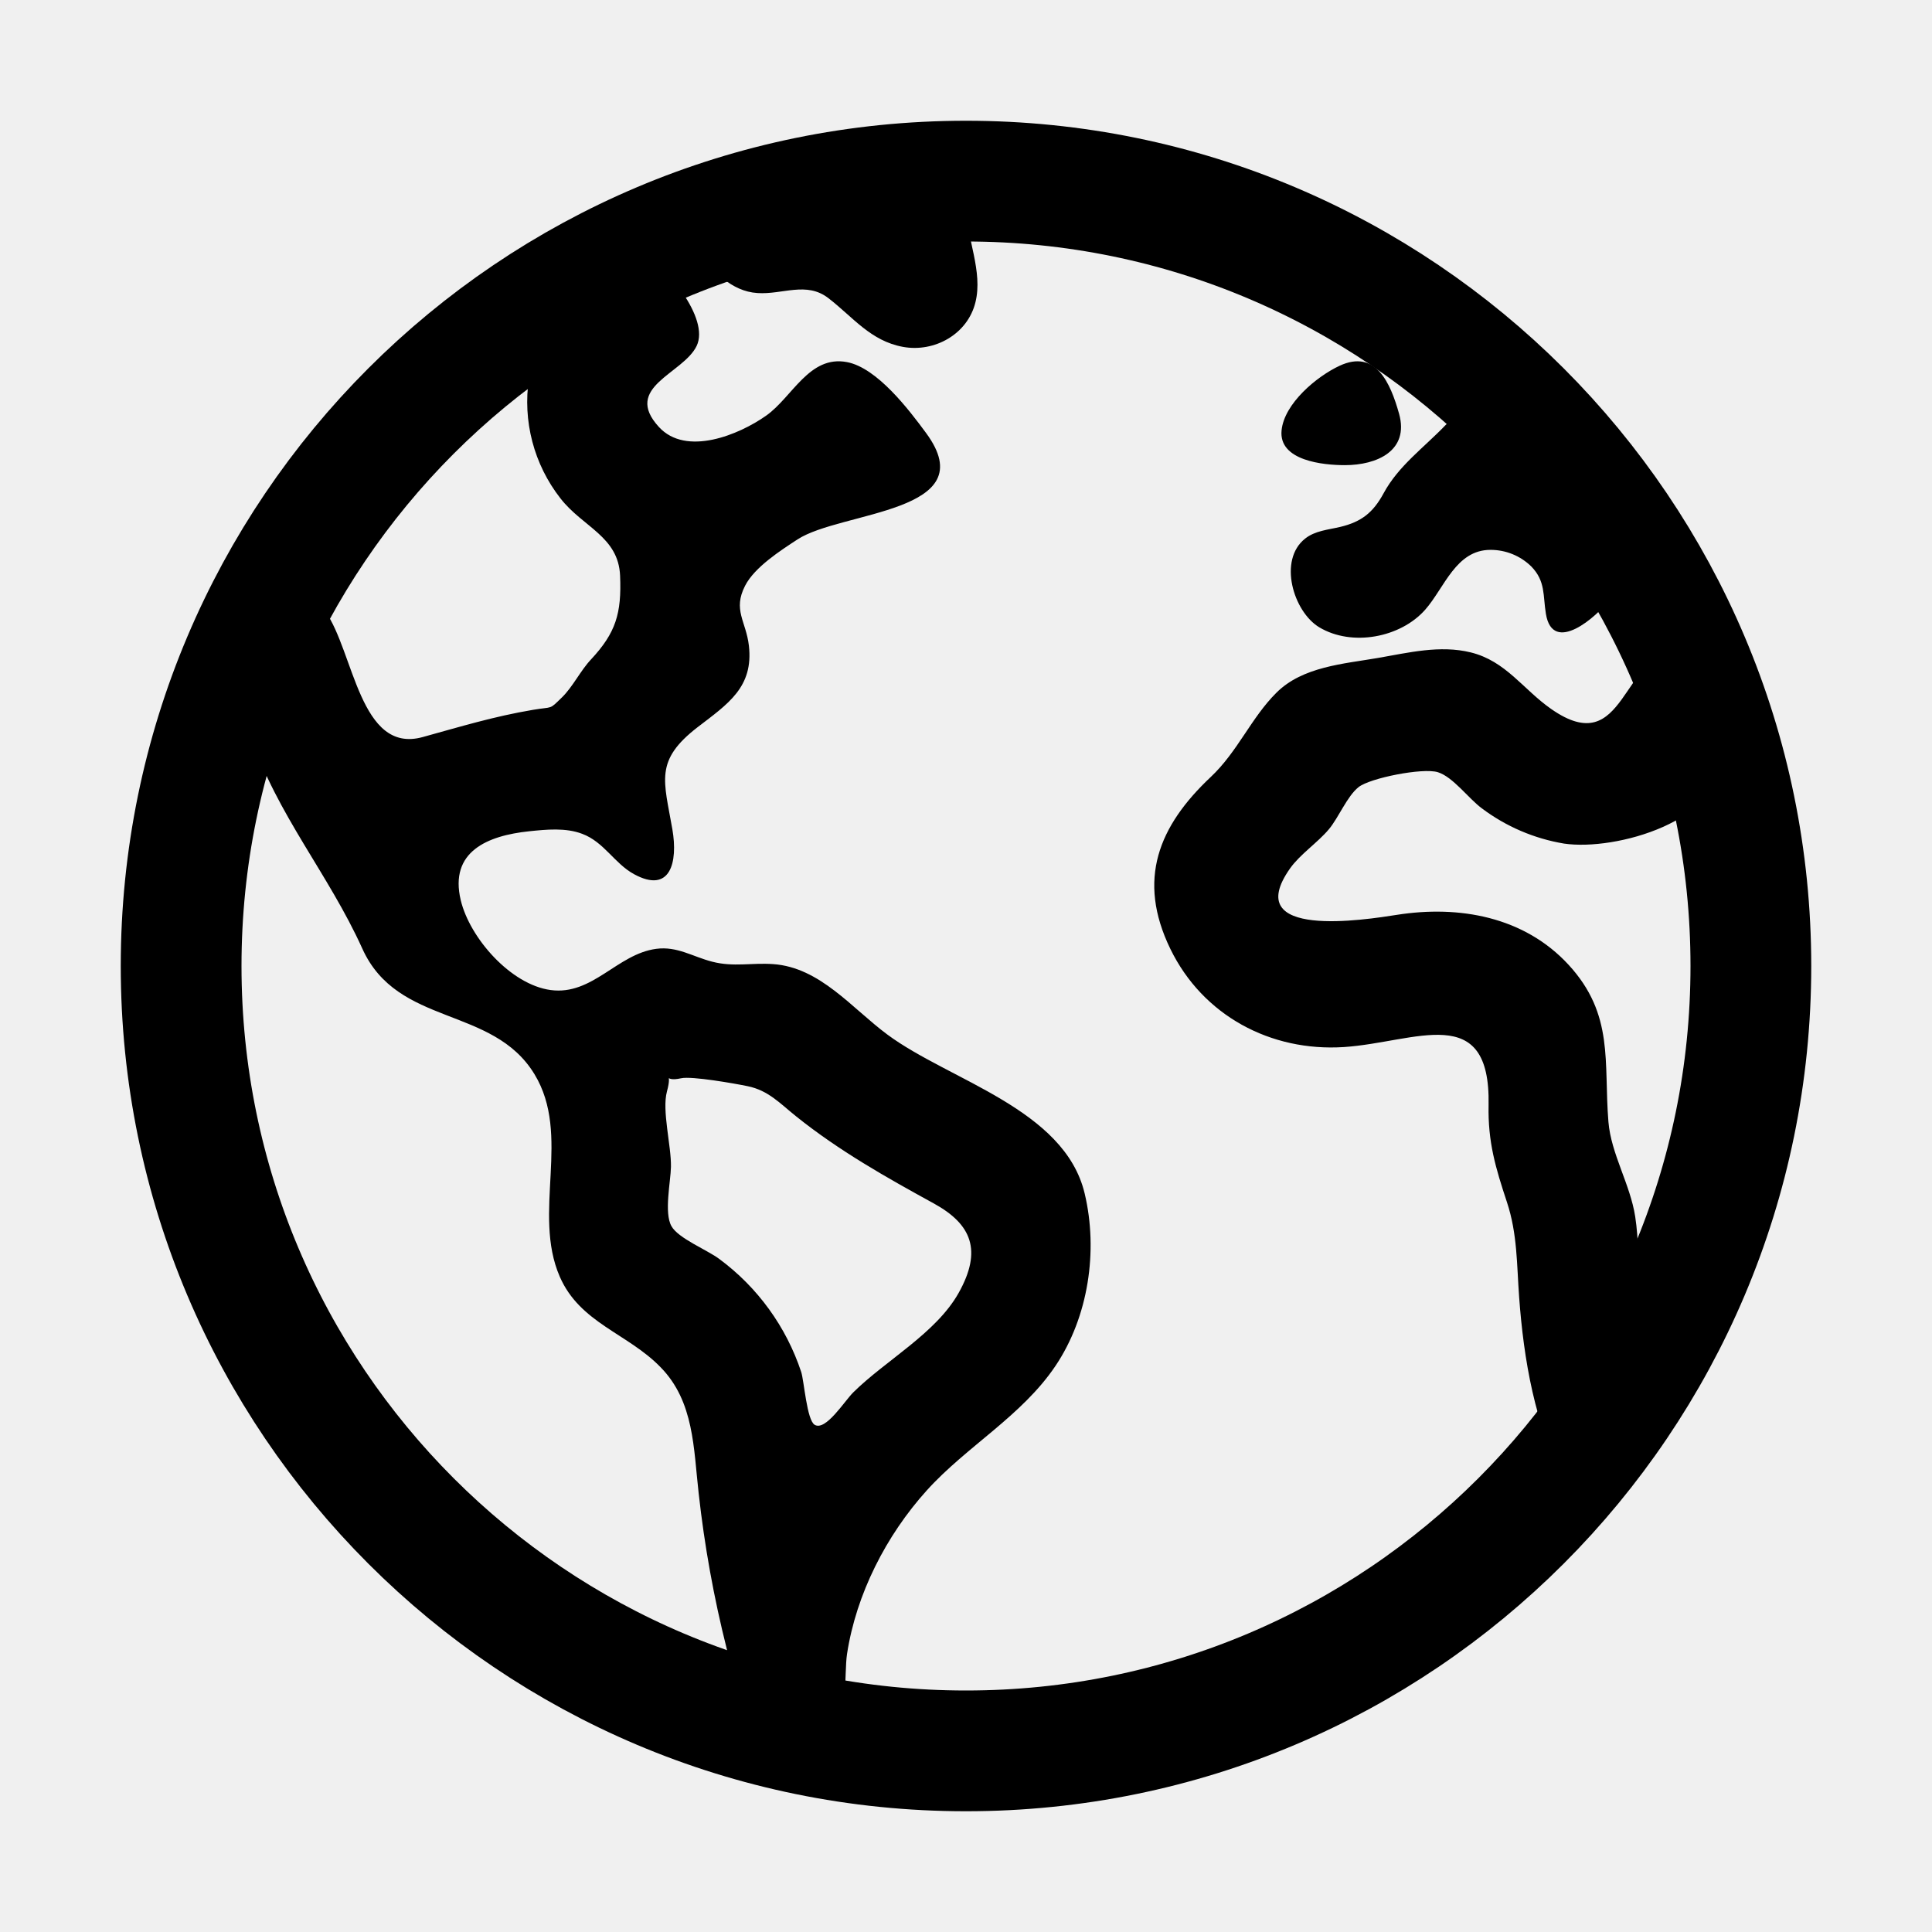
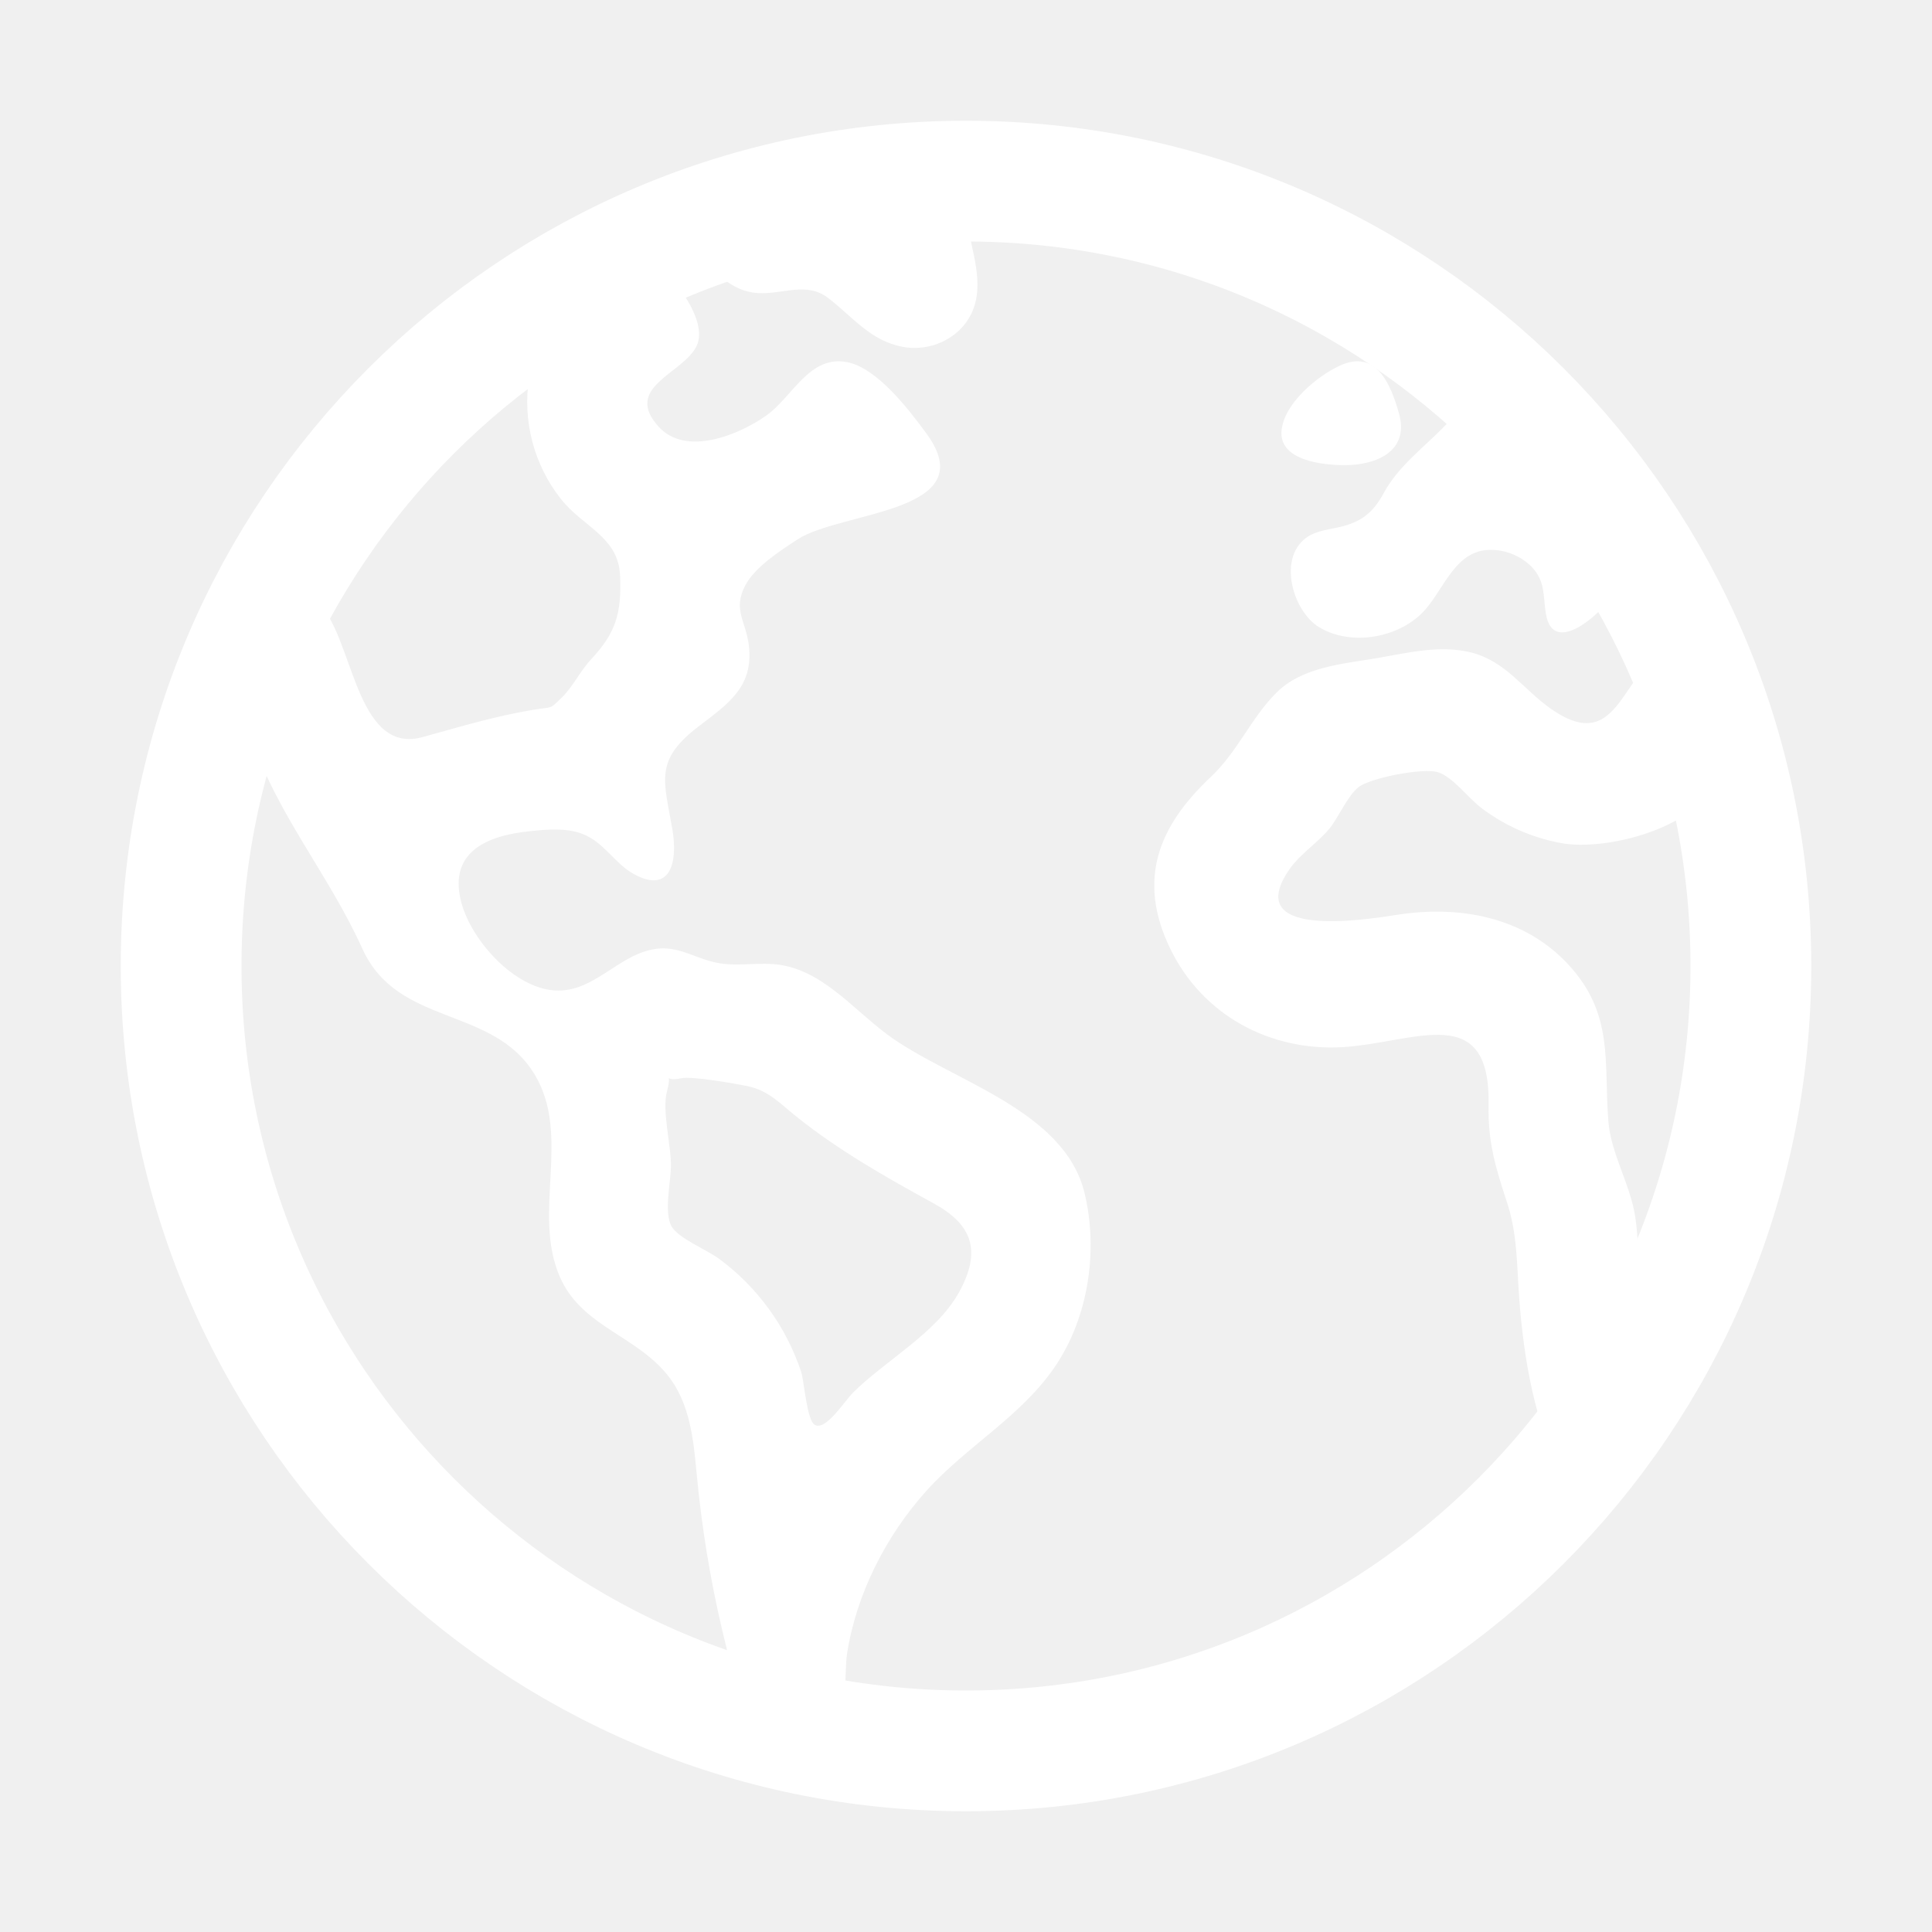
- <svg xmlns="http://www.w3.org/2000/svg" class="ionicon" fill="currentColor" viewBox="0 0 512 512">
-   <path d="M464 256c0-114.87-93.13-208-208-208S48 141.13 48 256s93.13 208 208 208 208-93.13 208-208z" fill="none" stroke="currentColor" stroke-miterlimit="10" stroke-width="32" />
+ <svg xmlns="http://www.w3.org/2000/svg" class="ionicon" fill="white" viewBox="0 0 512 512">
+   <path d="M464 256c0-114.87-93.13-208-208-208S48 141.13 48 256s93.13 208 208 208 208-93.13 208-208z" fill="none" stroke="white" stroke-miterlimit="10" stroke-width="32" />
  <path d="M445.57 172.14c-16.06.1-14.48 29.73-34.49 15.75-7.43-5.18-12-12.71-21.33-15-8.15-2-16.5.08-24.55 1.47-9.15 1.58-20 2.29-26.94 9.22-6.71 6.67-10.26 15.62-17.4 22.33-13.81 13-19.64 27.19-10.7 45.57 8.6 17.67 26.59 27.26 46 26 19.07-1.27 38.88-12.33 38.33 15.38-.2 9.8 1.85 16.6 4.86 25.71 2.79 8.4 2.6 16.54 3.24 25.21 1.18 16.2 4.16 34.36 12.2 48.67l15-21.16c1.85-2.62 5.72-6.29 6.64-9.38 1.63-5.47-1.58-14.87-1.95-21s-.19-12.34-1.13-18.47c-1.32-8.59-6.4-16.64-7.1-25.13-1.29-15.81 1.6-28.43-10.58-41.65-11.76-12.75-29-15.81-45.47-13.22-8.3 1.3-41.71 6.64-28.3-12.33 2.65-3.73 7.28-6.79 10.26-10.34 2.59-3.09 4.84-8.77 7.88-11.18s17-5.18 21-3.95 8.17 7 11.64 9.56a49.89 49.89 0 0021.81 9.36c13.66 2 42.22-5.94 42-23.46-.04-8.4-7.84-20.1-10.92-27.96zM287.45 316.3c-5.33-22.44-35.82-29.94-52.26-42.11-9.45-7-17.86-17.81-30.27-18.69-5.72-.41-10.51.83-16.18-.64-5.2-1.34-9.28-4.14-14.82-3.41-10.35 1.36-16.88 12.42-28 10.92-10.55-1.42-21.42-13.76-23.82-23.81-3.08-12.92 7.14-17.11 18.09-18.26 4.57-.48 9.7-1 14.09.67 5.78 2.15 8.51 7.81 13.7 10.67 9.73 5.33 11.7-3.19 10.21-11.83-2.23-12.94-4.83-18.22 6.71-27.12 8-6.14 14.84-10.58 13.56-21.61-.76-6.48-4.31-9.41-1-15.86 2.51-4.91 9.4-9.34 13.89-12.27 11.59-7.56 49.65-7 34.1-28.16-4.57-6.21-13-17.31-21-18.83-10-1.89-14.44 9.27-21.41 14.19-7.2 5.09-21.22 10.87-28.43 3-9.7-10.59 6.43-14.07 10-21.46s-8.27-21.36-14.61-24.9l-29.81 33.43a41.52 41.52 0 008.34 31.86c5.93 7.63 15.37 10.08 15.8 20.5.42 10-1.14 15.12-7.68 22.15-2.83 3-4.83 7.26-7.71 10.07-3.53 3.43-2.22 2.38-7.73 3.32-10.36 1.75-19.18 4.45-29.19 7.21C95.34 199.94 93.8 172.69 86.2 162l-25 20.19c-.27 3.31 4.1 9.4 5.29 13 6.83 20.57 20.61 36.48 29.51 56.16 9.37 20.84 34.53 15.06 45.64 33.32 9.86 16.2-.67 36.71 6.71 53.67 5.36 12.31 18 15 26.72 24 8.91 9.09 8.72 21.53 10.08 33.36a305.22 305.22 0 007.45 41.28c1.21 4.69 2.32 10.89 5.53 14.76 2.2 2.66 9.75 4.95 6.7 5.83 4.26.7 11.85 4.68 15.4 1.76 4.68-3.84 3.43-15.66 4.24-21 2.43-15.9 10.39-31.45 21.13-43.35 10.61-11.74 25.15-19.69 34.11-33 8.73-12.98 11.36-30.49 7.74-45.68zm-33.39 26.32c-6 10.71-19.36 17.88-27.95 26.39-2.33 2.31-7.29 10.31-10.21 8.58-2.09-1.24-2.8-11.62-3.57-14a61.17 61.17 0 00-21.71-29.95c-3.13-2.37-10.89-5.45-12.68-8.7-2-3.53-.2-11.86-.13-15.7.11-5.6-2.44-14.91-1.06-20 1.6-5.87-1.48-2.33 3.77-3.49 2.77-.62 14.21 1.39 17.66 2.11 5.48 1.14 8.5 4.55 12.82 8 11.36 9.11 23.87 16.16 36.6 23.14 9.86 5.46 12.76 12.37 6.46 23.62zM184.46 67.09c4.74 4.63 9.2 10.11 16.27 10.57 6.69.45 13-3.17 18.84 1.38 6.48 5 11.15 11.33 19.75 12.89 8.32 1.51 17.13-3.35 19.19-11.86 2-8.11-2.31-16.93-2.57-25.07 0-1.13.61-6.15-.17-7-.58-.64-5.42.08-6.16.1q-8.13.24-16.22 1.12a207.1 207.1 0 00-57.18 14.65c2.43 1.68 5.48 2.35 8.25 3.22zM356.4 123.27c8.49 0 17.11-3.8 14.37-13.62-2.3-8.23-6.22-17.16-15.76-12.72-6.07 2.82-14.67 10-15.38 17.12-.81 8.08 11.11 9.22 16.77 9.22zM349.62 166.24c8.67 5.19 21.53 2.75 28.07-4.66 5.11-5.8 8.12-15.87 17.31-15.86a15.4 15.4 0 0110.82 4.41c3.8 3.93 3.05 7.62 3.86 12.54 1.81 11.05 13.66.63 16.75-3.65 2-2.79 4.71-6.93 3.8-10.56-.84-3.39-4.8-7-6.56-10.11-5.14-9-9.37-19.47-17.07-26.74-7.41-7-16.52-6.19-23.55 1.08-5.76 6-12.45 10.75-16.39 18.05-2.78 5.13-5.91 7.58-11.54 8.91-3.1.73-6.64 1-9.24 3.08-7.24 5.7-3.12 19.39 3.74 23.51z" />
</svg>
